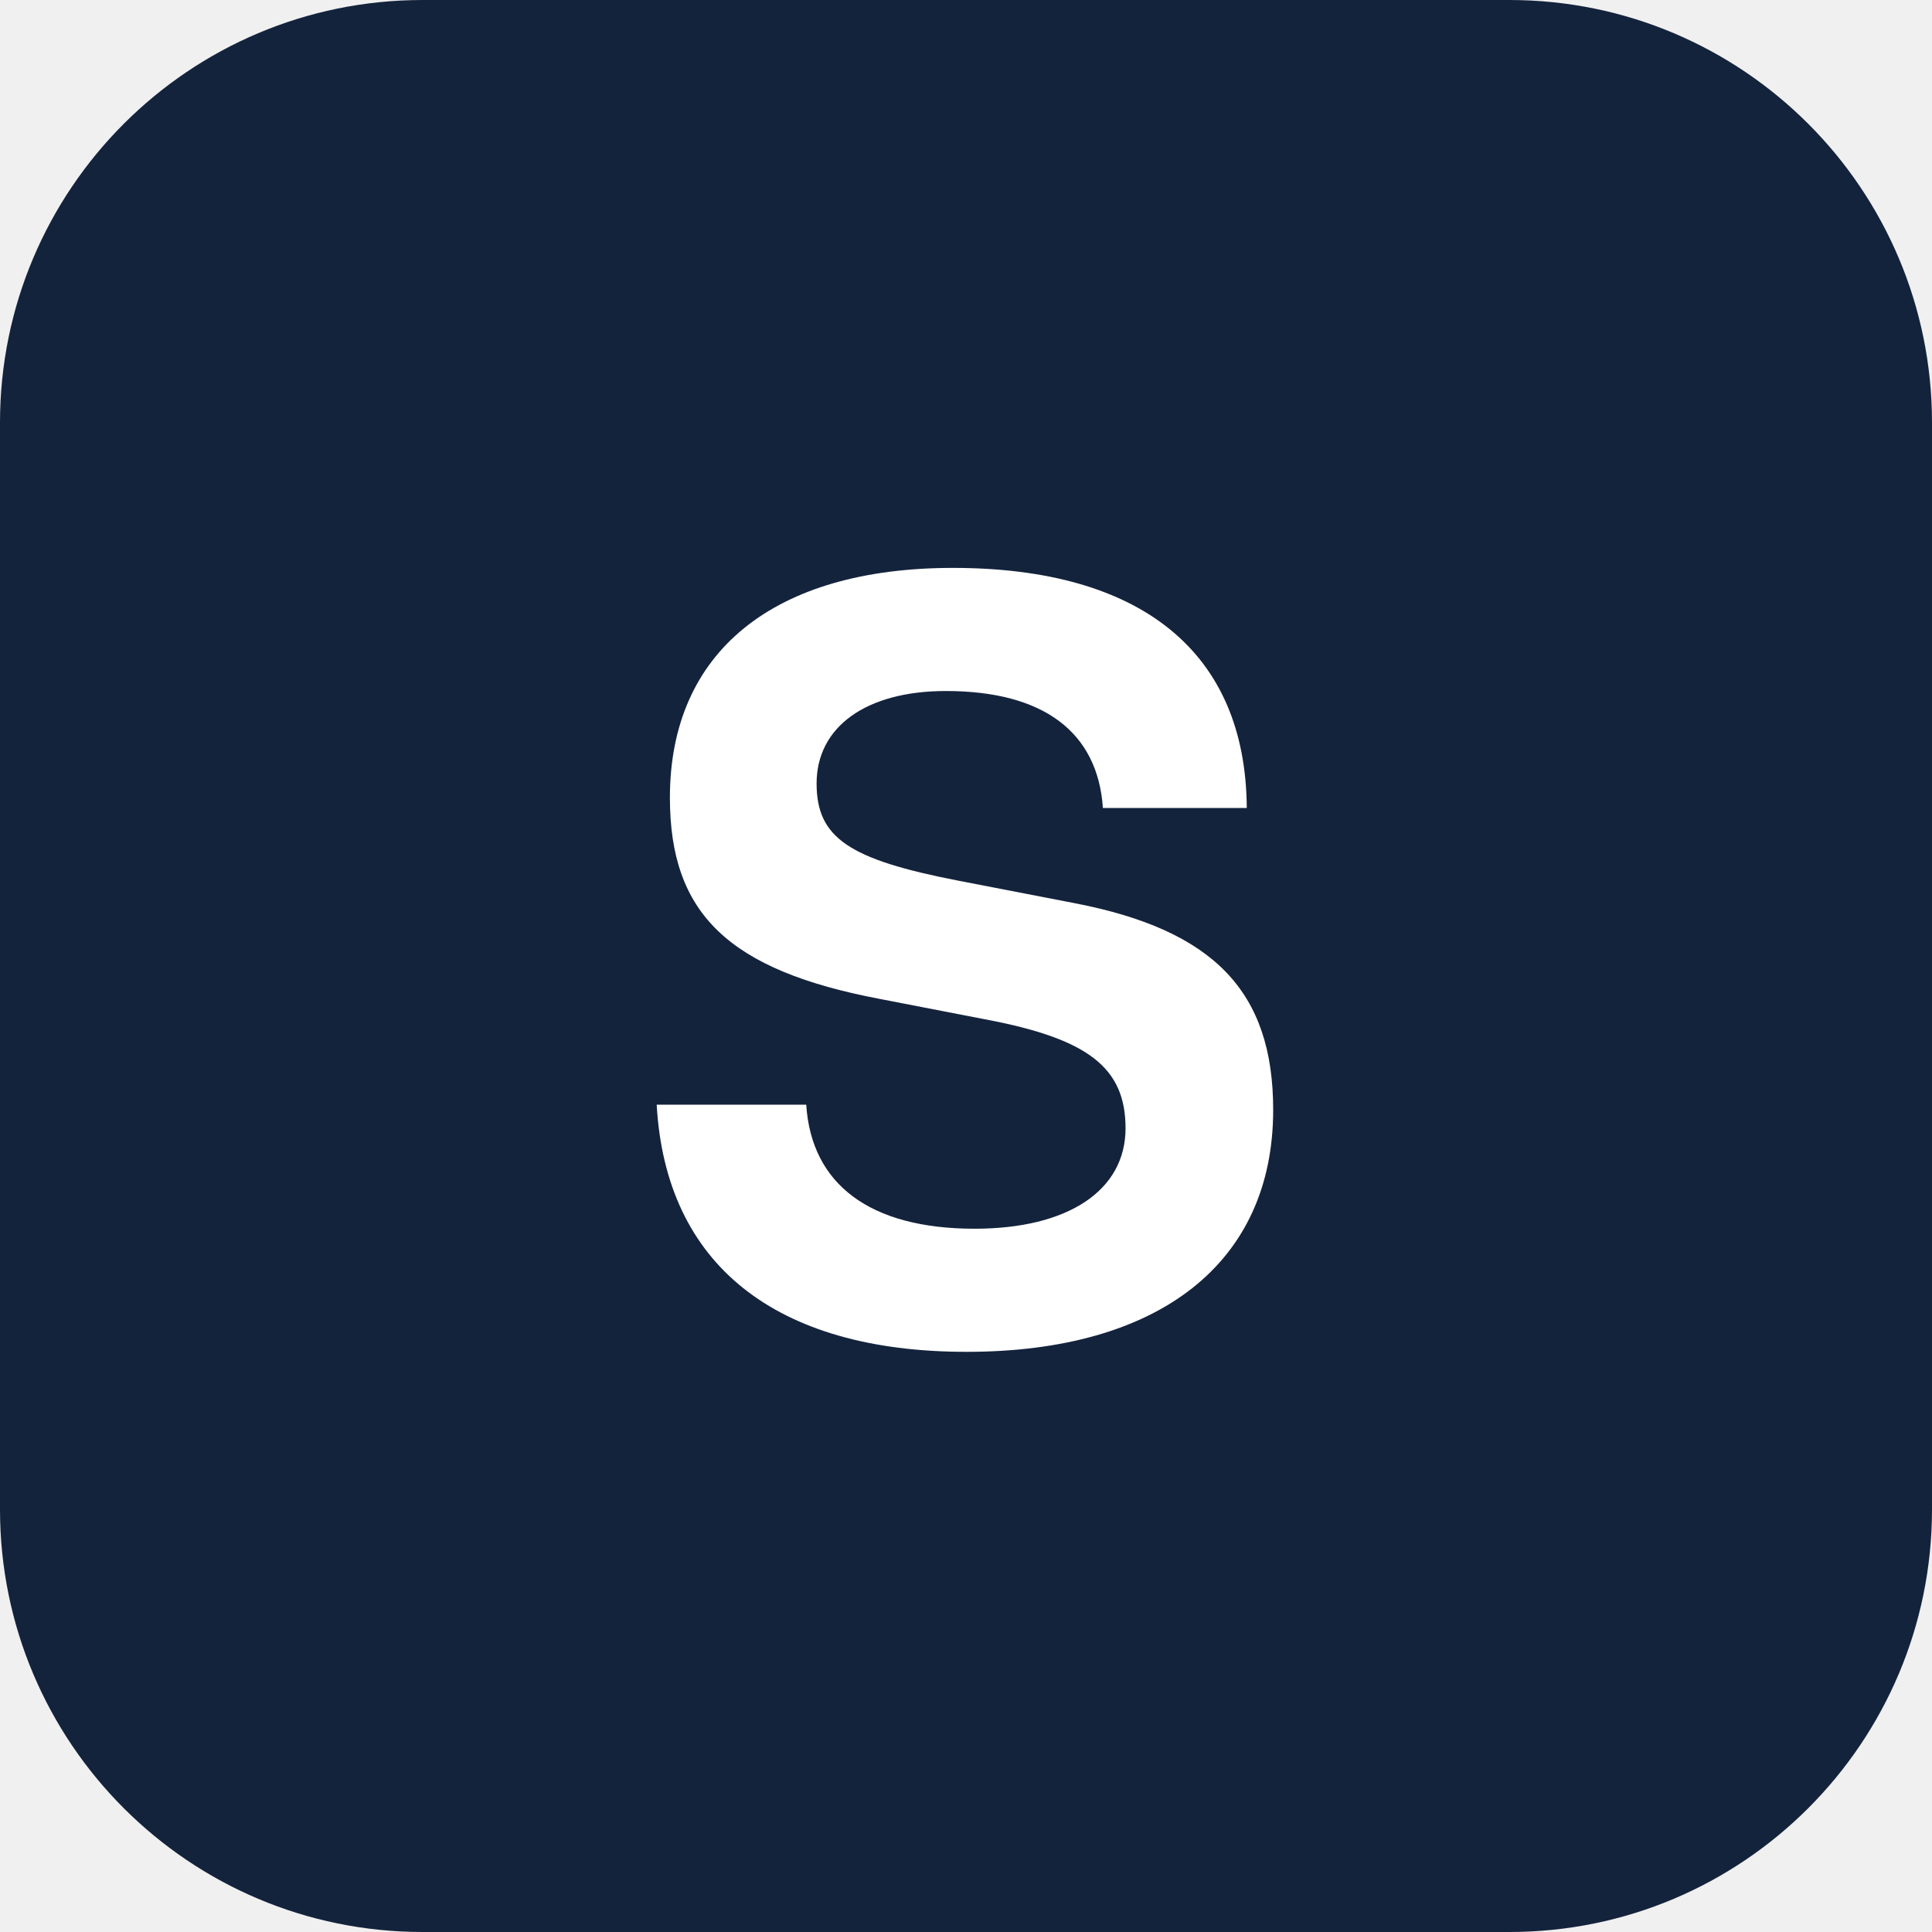
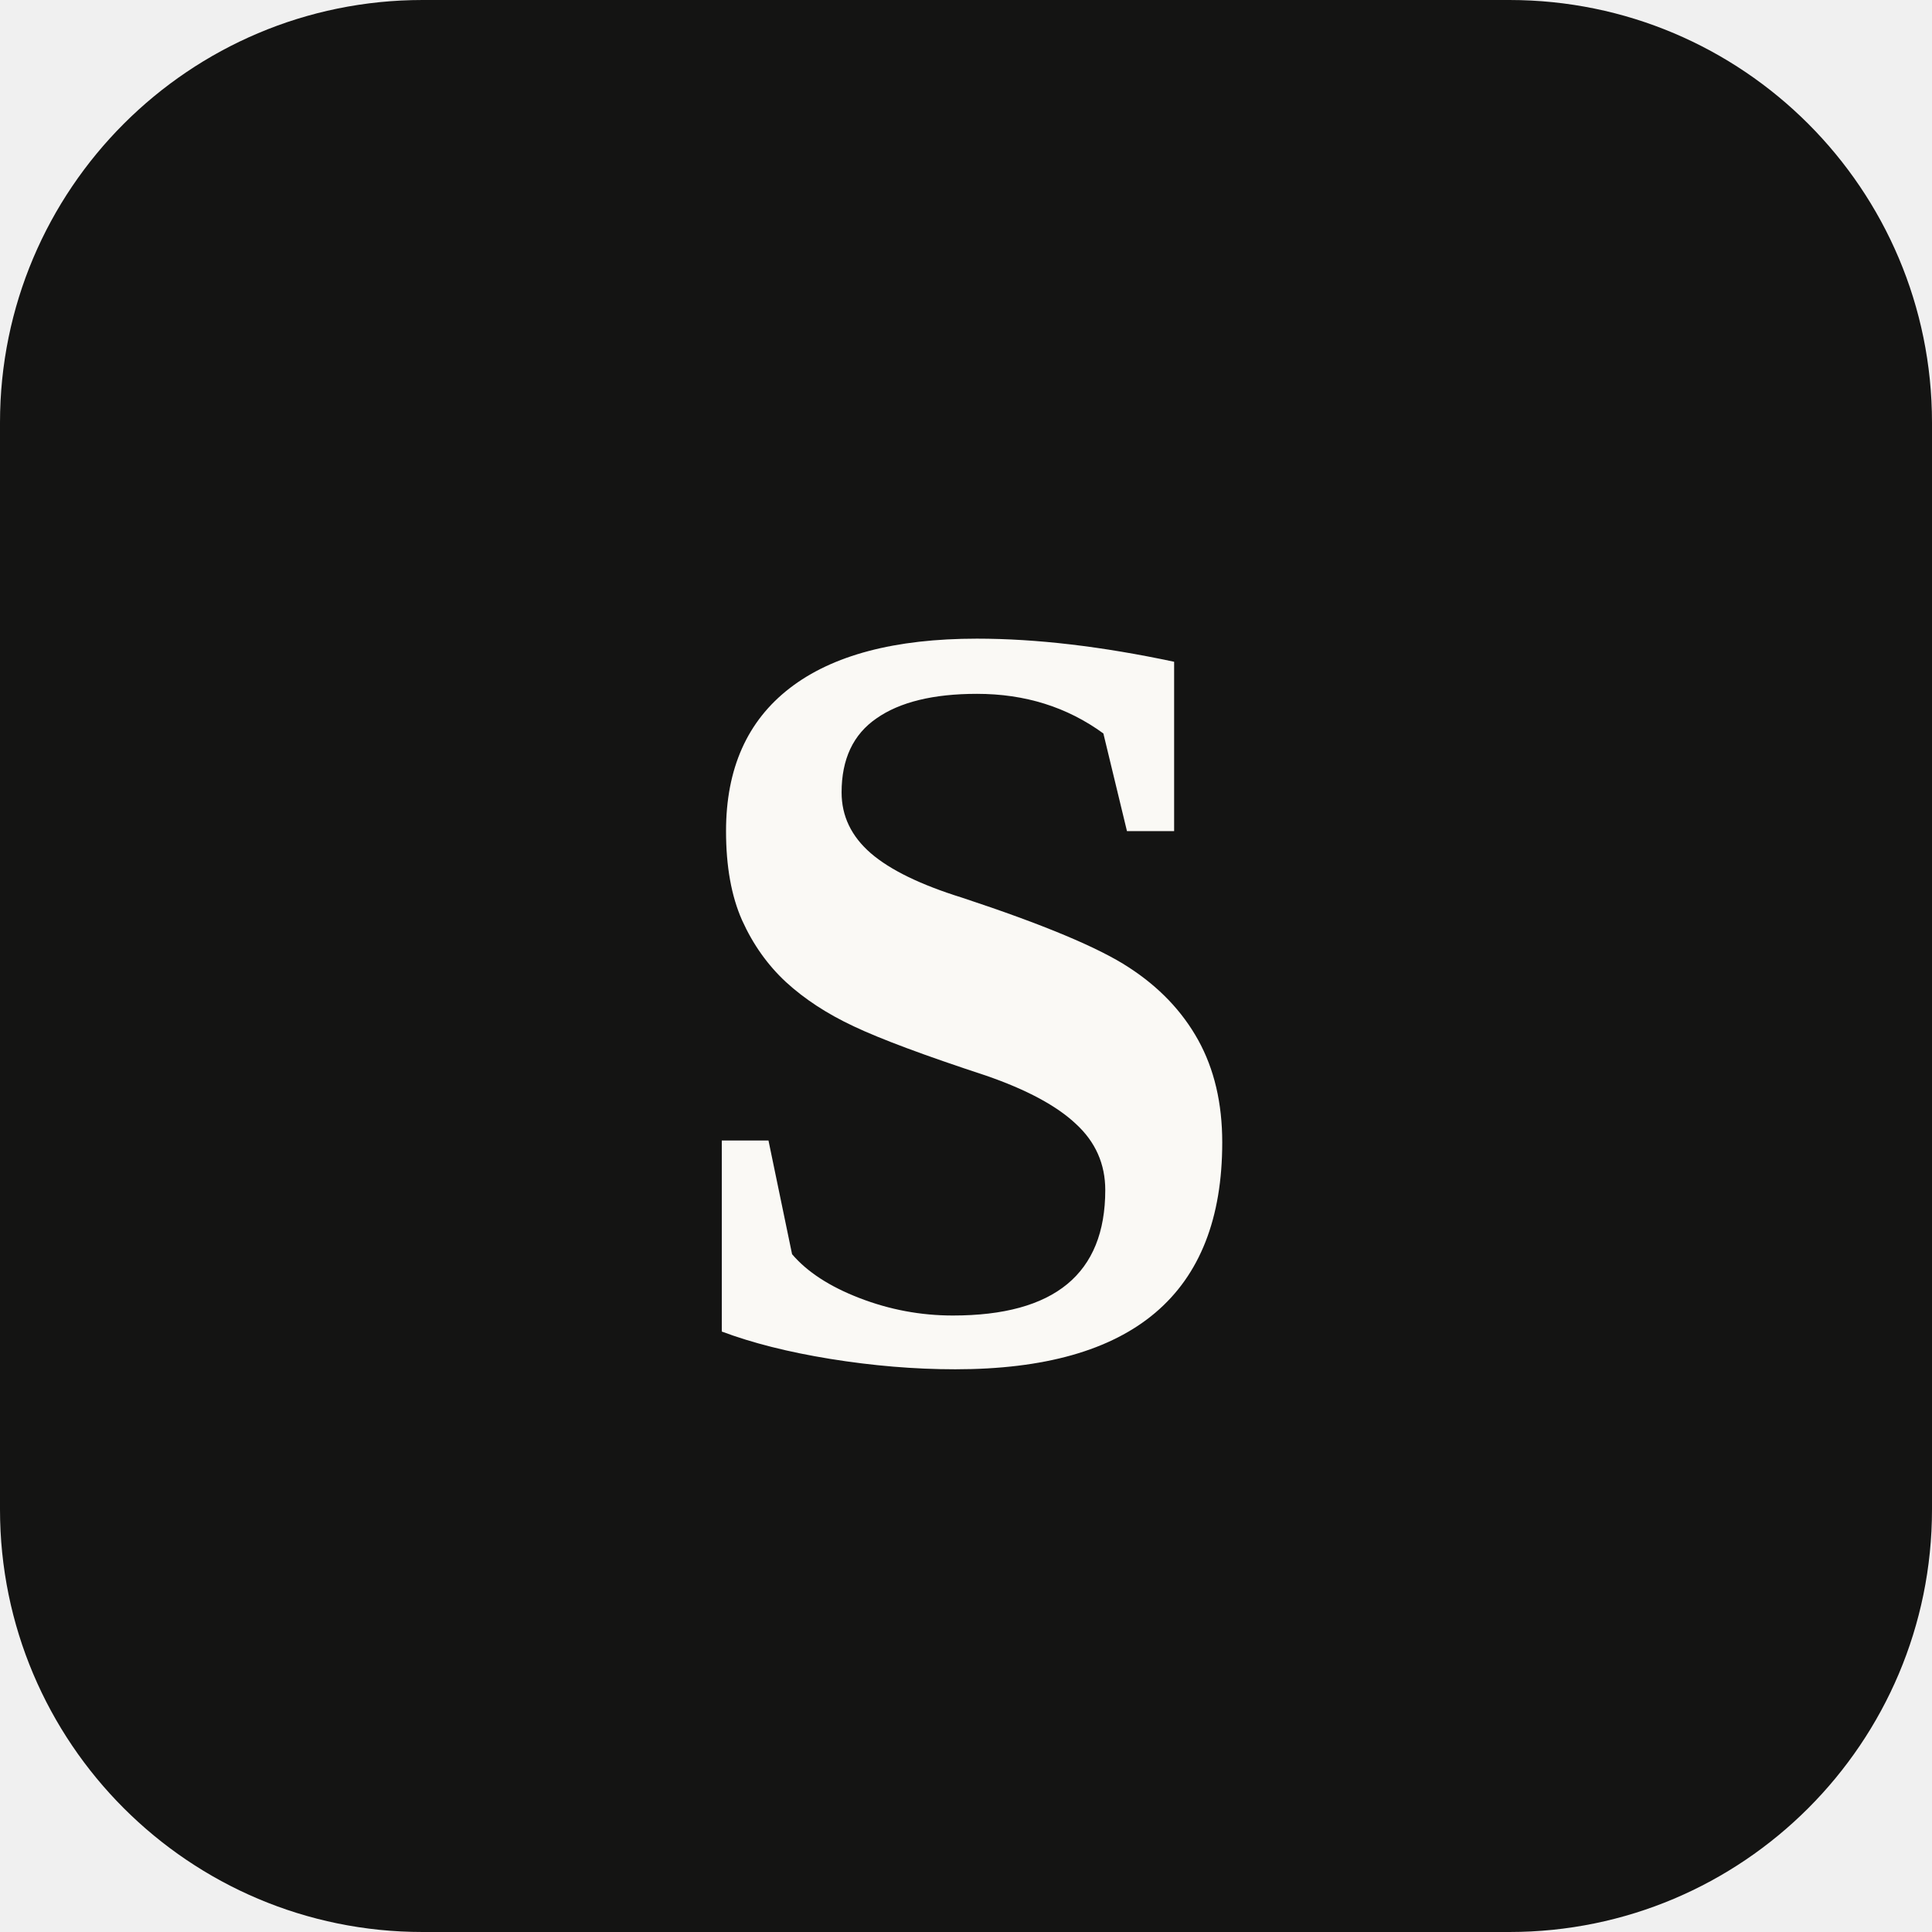
<svg xmlns="http://www.w3.org/2000/svg" viewBox="0 0 64 64">
-   <rect width="64" height="64" rx="14" fill="#14233c" />
-   <text x="32" y="44" font-family="Helvetica, Arial, sans-serif" font-size="34" font-weight="700" fill="#ffffff" text-anchor="middle">S</text>
+   <rect width="64" height="64" rx="14" fill="#141413" />
+   <text x="32" y="45" font-family="Georgia, 'Times New Roman', serif" font-size="36" font-weight="700" fill="#faf9f5" text-anchor="middle">S</text>
</svg>
